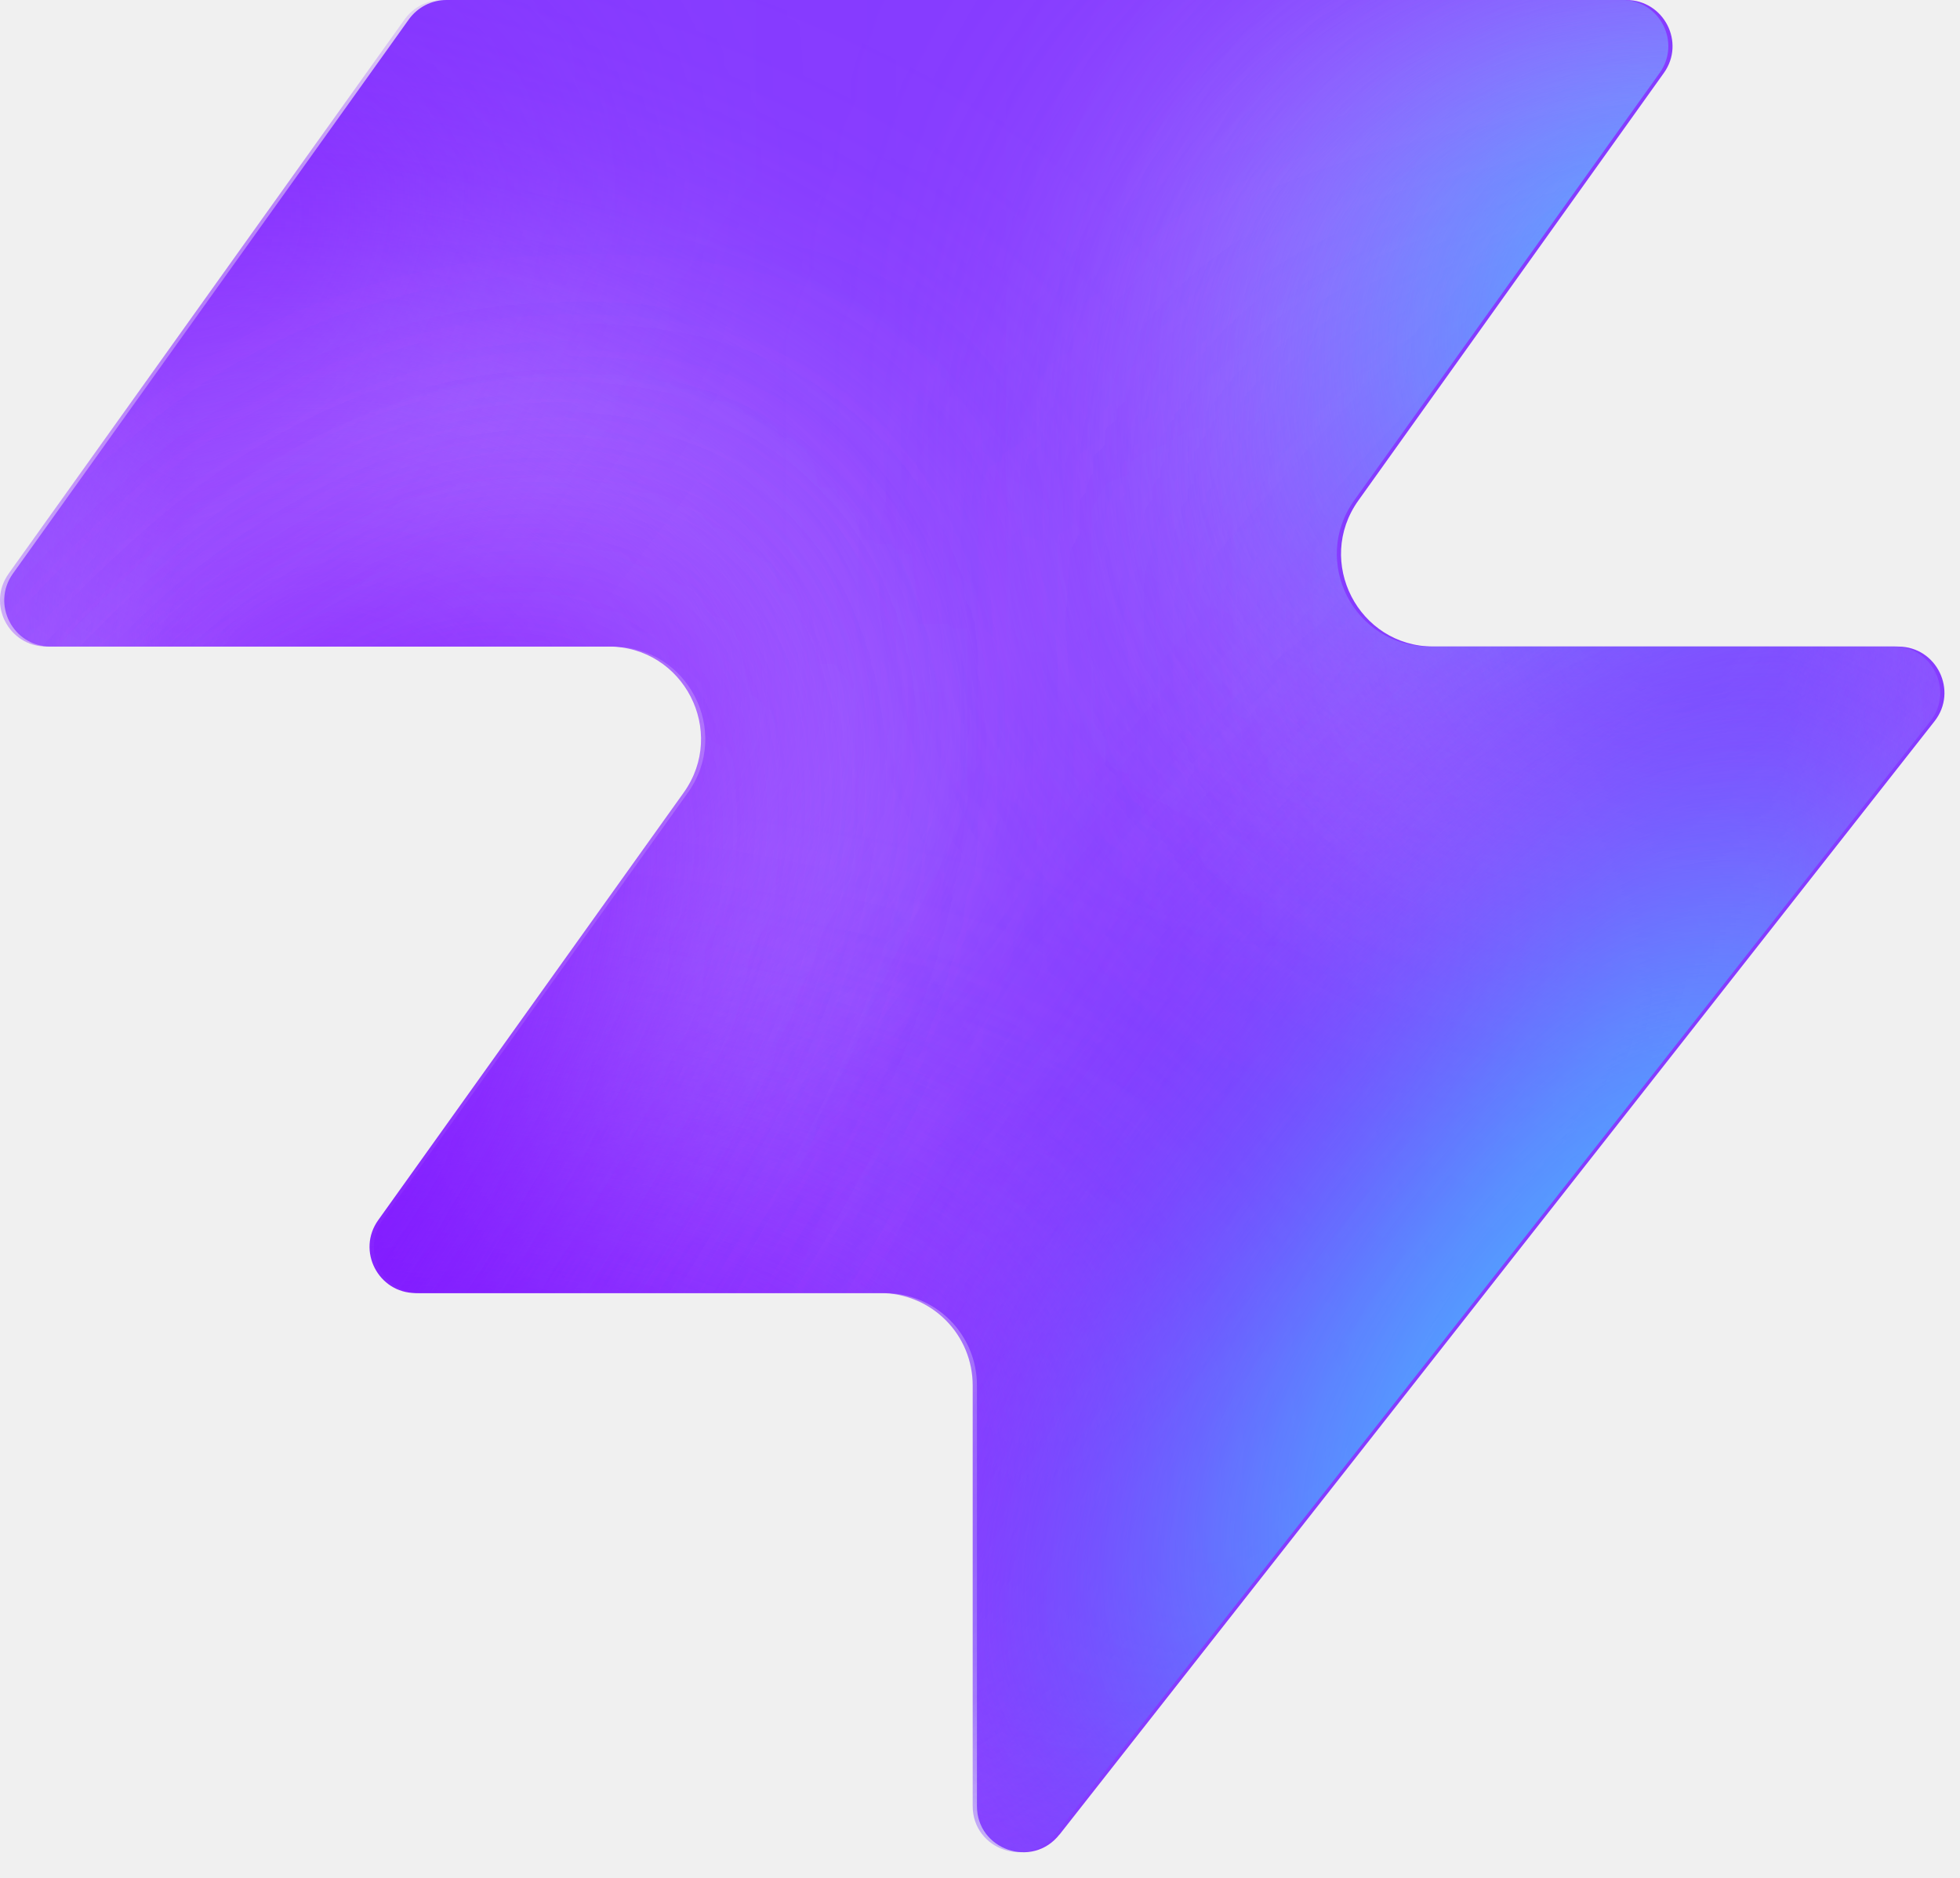
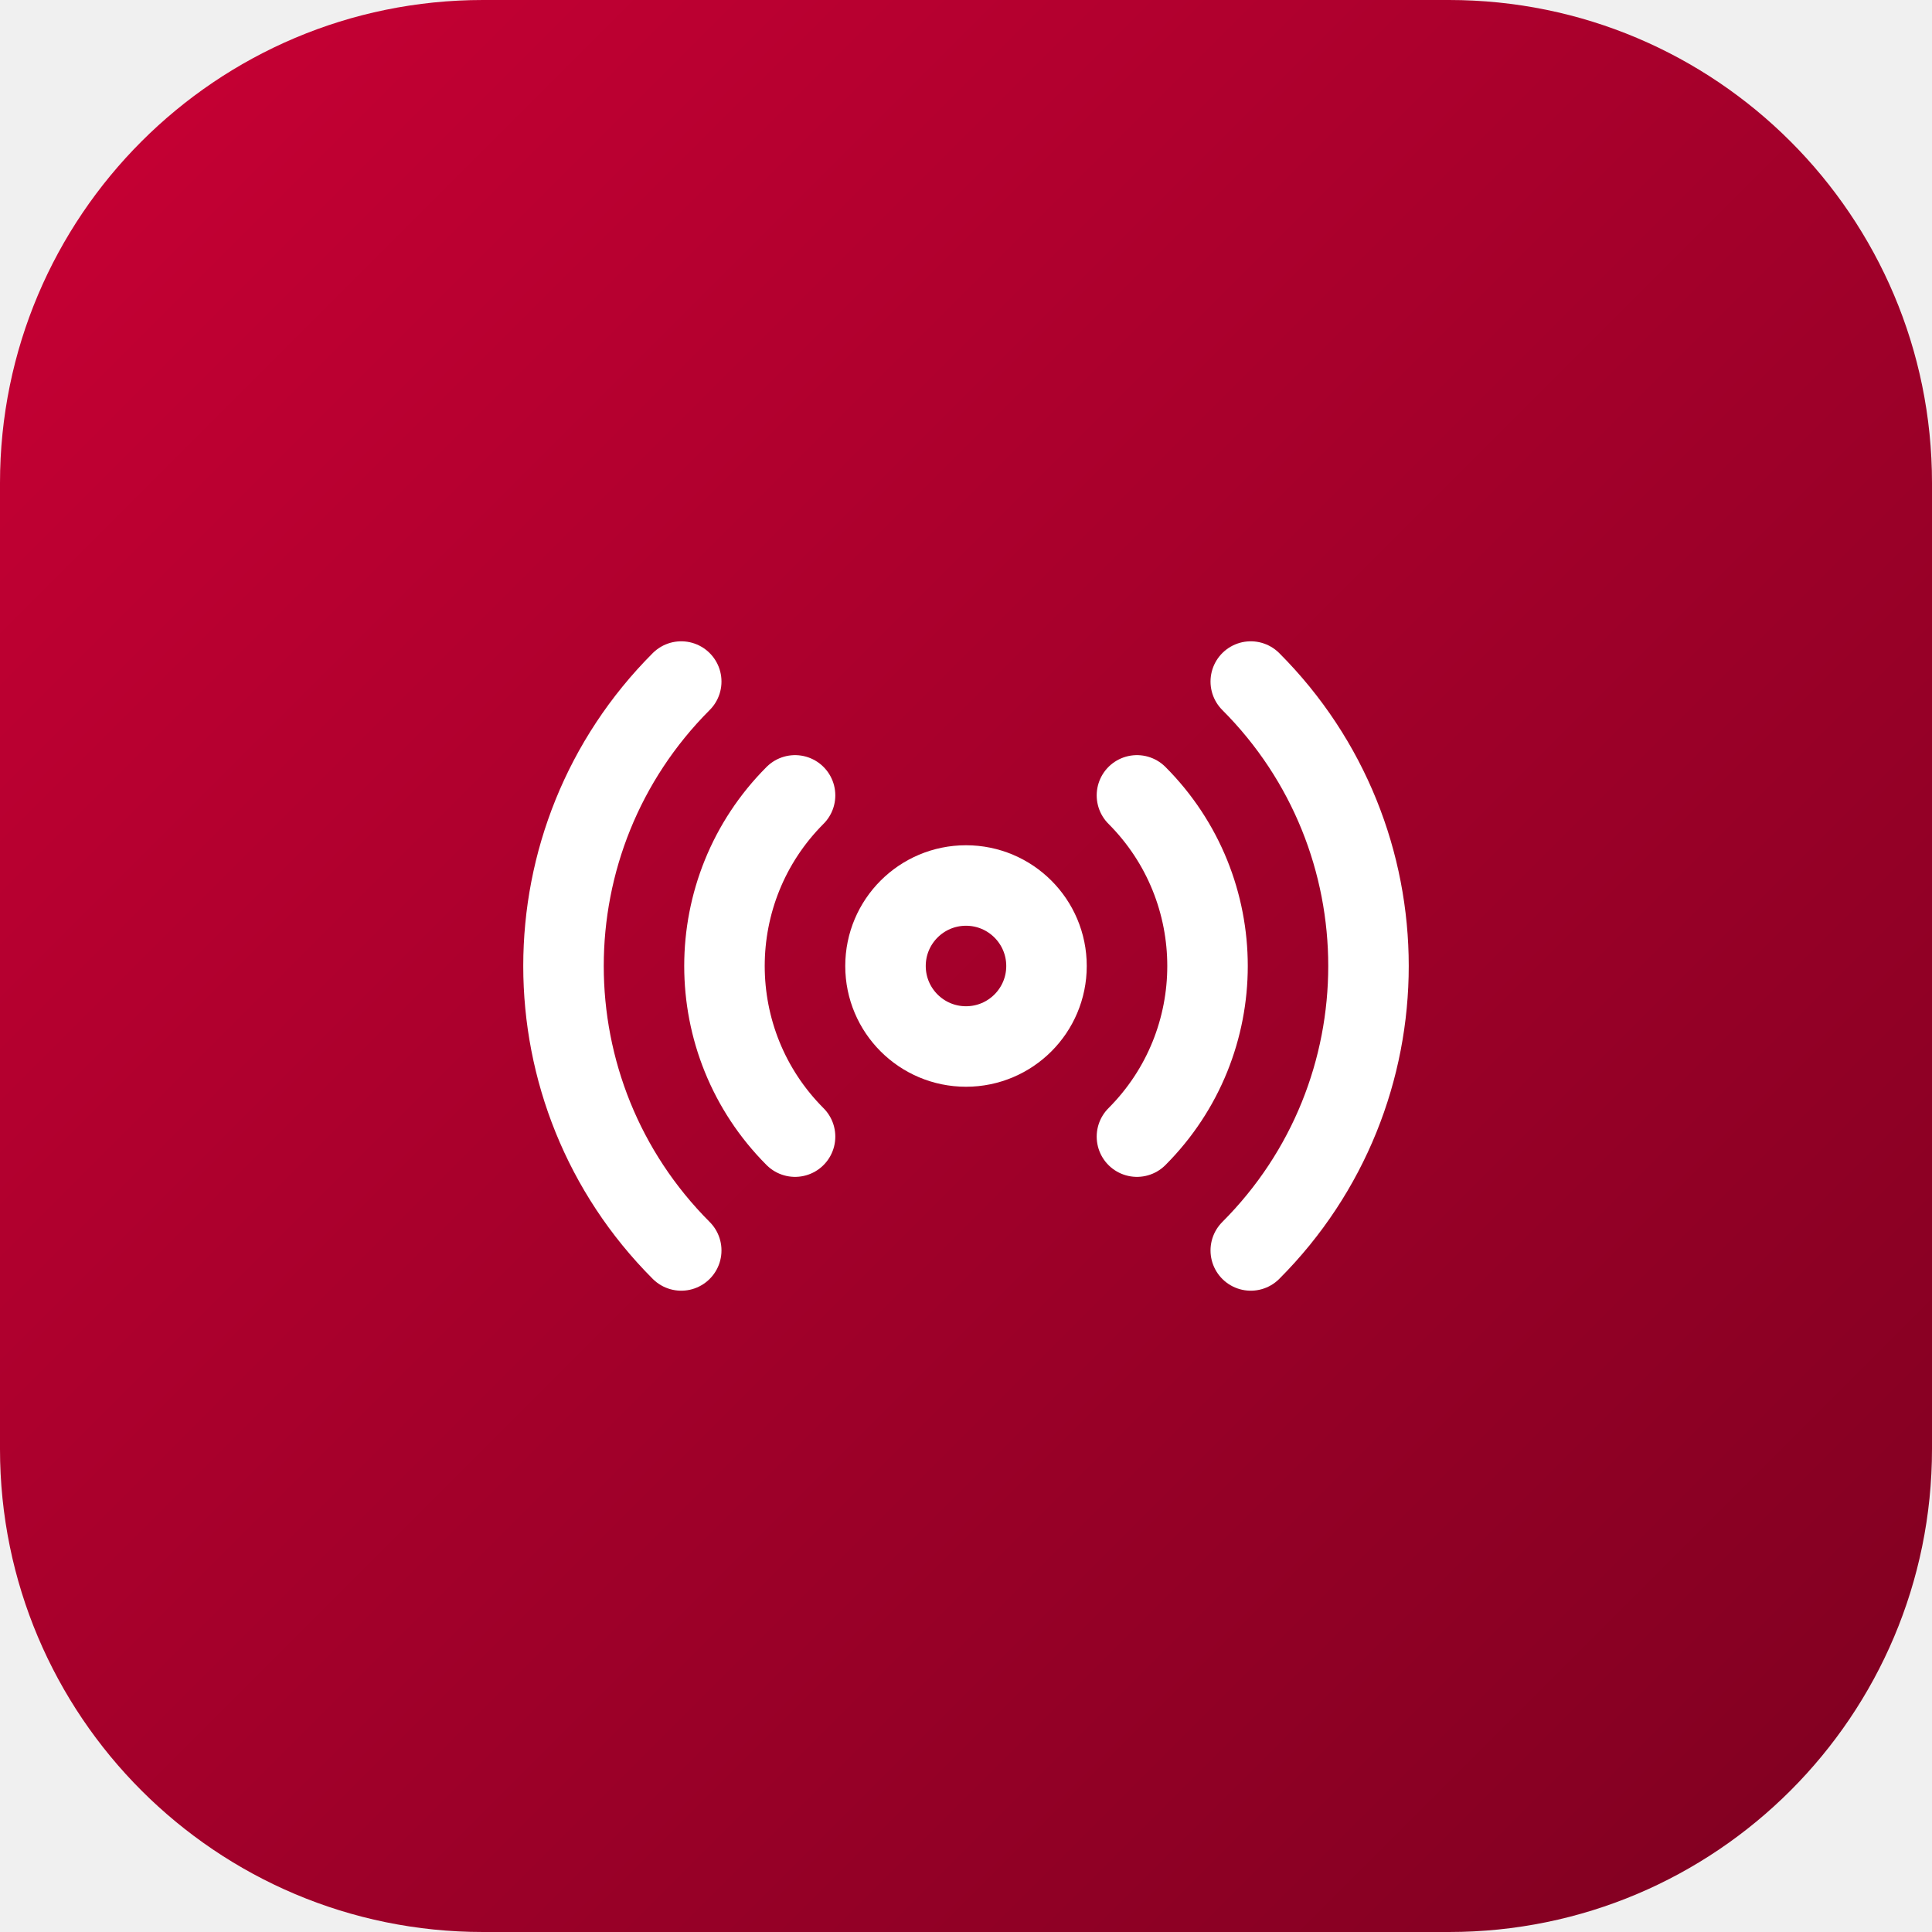
- <svg xmlns="http://www.w3.org/2000/svg" width="48" height="46" fill="none" viewBox="0 0 48 46">
-   <path fill="#863bff" d="M25.946 44.938c-.664.845-2.021.375-2.021-.698V33.937a2.26 2.26 0 0 0-2.262-2.262H10.287c-.92 0-1.456-1.04-.92-1.788l7.48-10.471c1.07-1.497 0-3.578-1.842-3.578H1.237c-.92 0-1.456-1.04-.92-1.788L10.013.474c.214-.297.556-.474.92-.474h28.894c.92 0 1.456 1.04.92 1.788l-7.48 10.471c-1.07 1.498 0 3.579 1.842 3.579h11.377c.943 0 1.473 1.088.89 1.83L25.947 44.94z" style="fill:#863bff;fill:color(display-p3 .525 .23 1);fill-opacity:1" />
-   <mask id="a" width="48" height="46" x="0" y="0" maskUnits="userSpaceOnUse" style="mask-type:alpha">
-     <path fill="#000" d="M25.842 44.938c-.664.844-2.021.375-2.021-.698V33.937a2.26 2.26 0 0 0-2.262-2.262H10.183c-.92 0-1.456-1.04-.92-1.788l7.48-10.471c1.07-1.498 0-3.579-1.842-3.579H1.133c-.92 0-1.456-1.04-.92-1.787L9.91.473c.214-.297.556-.474.92-.474h28.894c.92 0 1.456 1.04.92 1.788l-7.48 10.471c-1.07 1.498 0 3.578 1.842 3.578h11.377c.943 0 1.473 1.088.89 1.832L25.843 44.94z" style="fill:#000;fill-opacity:1" />
-   </mask>
-   <g mask="url(#a)">
-     <g filter="url(#b)">
-       <ellipse cx="5.508" cy="14.704" fill="#ede6ff" rx="5.508" ry="14.704" style="fill:#ede6ff;fill:color(display-p3 .927 .903 1);fill-opacity:1" transform="matrix(.00324 1 1 -.00324 -4.47 31.516)" />
-     </g>
-     <g filter="url(#c)">
-       <ellipse cx="10.399" cy="29.851" fill="#ede6ff" rx="10.399" ry="29.851" style="fill:#ede6ff;fill:color(display-p3 .927 .903 1);fill-opacity:1" transform="matrix(.00324 1 1 -.00324 -39.328 7.883)" />
-     </g>
-     <g filter="url(#d)">
-       <ellipse cx="5.508" cy="30.487" fill="#7e14ff" rx="5.508" ry="30.487" style="fill:#7e14ff;fill:color(display-p3 .492 .077 1);fill-opacity:1" transform="rotate(89.814 -25.913 -14.639)scale(1 -1)" />
-     </g>
-     <g filter="url(#e)">
-       <ellipse cx="5.508" cy="30.599" fill="#7e14ff" rx="5.508" ry="30.599" style="fill:#7e14ff;fill:color(display-p3 .492 .077 1);fill-opacity:1" transform="rotate(89.814 -32.644 -3.334)scale(1 -1)" />
-     </g>
-     <g filter="url(#f)">
-       <ellipse cx="5.508" cy="30.599" fill="#7e14ff" rx="5.508" ry="30.599" style="fill:#7e14ff;fill:color(display-p3 .492 .077 1);fill-opacity:1" transform="matrix(.00324 1 1 -.00324 -34.34 30.47)" />
-     </g>
-     <g filter="url(#g)">
-       <ellipse cx="14.072" cy="22.078" fill="#ede6ff" rx="14.072" ry="22.078" style="fill:#ede6ff;fill:color(display-p3 .927 .903 1);fill-opacity:1" transform="rotate(93.35 24.506 48.493)scale(-1 1)" />
-     </g>
-     <g filter="url(#h)">
-       <ellipse cx="3.47" cy="21.501" fill="#7e14ff" rx="3.47" ry="21.501" style="fill:#7e14ff;fill:color(display-p3 .492 .077 1);fill-opacity:1" transform="rotate(89.009 28.708 47.59)scale(-1 1)" />
-     </g>
-     <g filter="url(#i)">
-       <ellipse cx="3.47" cy="21.501" fill="#7e14ff" rx="3.47" ry="21.501" style="fill:#7e14ff;fill:color(display-p3 .492 .077 1);fill-opacity:1" transform="rotate(89.009 28.708 47.59)scale(-1 1)" />
-     </g>
-     <g filter="url(#j)">
-       <ellipse cx=".387" cy="8.972" fill="#7e14ff" rx="4.407" ry="29.108" style="fill:#7e14ff;fill:color(display-p3 .492 .077 1);fill-opacity:1" transform="rotate(39.51 .387 8.972)" />
-     </g>
-     <g filter="url(#k)">
-       <ellipse cx="47.523" cy="-6.092" fill="#7e14ff" rx="4.407" ry="29.108" style="fill:#7e14ff;fill:color(display-p3 .492 .077 1);fill-opacity:1" transform="rotate(37.892 47.523 -6.092)" />
-     </g>
-     <g filter="url(#l)">
-       <ellipse cx="41.412" cy="6.333" fill="#47bfff" rx="5.971" ry="9.665" style="fill:#47bfff;fill:color(display-p3 .28 .748 1);fill-opacity:1" transform="rotate(37.892 41.412 6.333)" />
-     </g>
-     <g filter="url(#m)">
-       <ellipse cx="-1.879" cy="38.332" fill="#7e14ff" rx="4.407" ry="29.108" style="fill:#7e14ff;fill:color(display-p3 .492 .077 1);fill-opacity:1" transform="rotate(37.892 -1.88 38.332)" />
-     </g>
-     <g filter="url(#n)">
-       <ellipse cx="-1.879" cy="38.332" fill="#7e14ff" rx="4.407" ry="29.108" style="fill:#7e14ff;fill:color(display-p3 .492 .077 1);fill-opacity:1" transform="rotate(37.892 -1.88 38.332)" />
-     </g>
-     <g filter="url(#o)">
-       <ellipse cx="35.651" cy="29.907" fill="#7e14ff" rx="4.407" ry="29.108" style="fill:#7e14ff;fill:color(display-p3 .492 .077 1);fill-opacity:1" transform="rotate(37.892 35.651 29.907)" />
-     </g>
-     <g filter="url(#p)">
-       <ellipse cx="38.418" cy="32.4" fill="#47bfff" rx="5.971" ry="15.297" style="fill:#47bfff;fill:color(display-p3 .28 .748 1);fill-opacity:1" transform="rotate(37.892 38.418 32.4)" />
-     </g>
+ <svg xmlns="http://www.w3.org/2000/svg" width="48" height="48" viewBox="0 0 48 48">
+   <defs>
+     <linearGradient id="accent-gradient" x1="0%" y1="0%" x2="100%" y2="100%">
+       <stop offset="0%" stop-color="#c90035" />
+       <stop offset="100%" stop-color="#7e0020" />
+     </linearGradient>
+   </defs>
+   <rect width="48" height="48" rx="12" fill="url(#accent-gradient)" />
+   <g transform="translate(12, 12)" stroke="#ffffff" stroke-width="2" stroke-linecap="round" stroke-linejoin="round" fill="none">
+     <path d="M16.247 7.761a6 6 0 0 1 0 8.478" />
+     <path d="M19.075 4.933a10 10 0 0 1 0 14.134" />
+     <path d="M4.925 19.067a10 10 0 0 1 0-14.134" />
+     <path d="M7.753 16.239a6 6 0 0 1 0-8.478" />
+     <circle cx="12" cy="12" r="2" />
  </g>
-   <defs>
-     <filter id="b" width="60.045" height="41.654" x="-19.77" y="16.149" color-interpolation-filters="sRGB" filterUnits="userSpaceOnUse">
-       <feFlood flood-opacity="0" result="BackgroundImageFix" />
-       <feBlend in="SourceGraphic" in2="BackgroundImageFix" result="shape" />
-       <feGaussianBlur result="effect1_foregroundBlur_2002_17158" stdDeviation="7.659" />
-     </filter>
-     <filter id="c" width="90.34" height="51.437" x="-54.613" y="-7.533" color-interpolation-filters="sRGB" filterUnits="userSpaceOnUse">
-       <feFlood flood-opacity="0" result="BackgroundImageFix" />
-       <feBlend in="SourceGraphic" in2="BackgroundImageFix" result="shape" />
-       <feGaussianBlur result="effect1_foregroundBlur_2002_17158" stdDeviation="7.659" />
-     </filter>
-     <filter id="d" width="79.355" height="29.4" x="-49.64" y="2.03" color-interpolation-filters="sRGB" filterUnits="userSpaceOnUse">
-       <feFlood flood-opacity="0" result="BackgroundImageFix" />
-       <feBlend in="SourceGraphic" in2="BackgroundImageFix" result="shape" />
-       <feGaussianBlur result="effect1_foregroundBlur_2002_17158" stdDeviation="4.596" />
-     </filter>
-     <filter id="e" width="79.579" height="29.4" x="-45.045" y="20.029" color-interpolation-filters="sRGB" filterUnits="userSpaceOnUse">
-       <feFlood flood-opacity="0" result="BackgroundImageFix" />
-       <feBlend in="SourceGraphic" in2="BackgroundImageFix" result="shape" />
-       <feGaussianBlur result="effect1_foregroundBlur_2002_17158" stdDeviation="4.596" />
-     </filter>
-     <filter id="f" width="79.579" height="29.4" x="-43.513" y="21.178" color-interpolation-filters="sRGB" filterUnits="userSpaceOnUse">
-       <feFlood flood-opacity="0" result="BackgroundImageFix" />
-       <feBlend in="SourceGraphic" in2="BackgroundImageFix" result="shape" />
-       <feGaussianBlur result="effect1_foregroundBlur_2002_17158" stdDeviation="4.596" />
-     </filter>
-     <filter id="g" width="74.749" height="58.852" x="15.756" y="-17.901" color-interpolation-filters="sRGB" filterUnits="userSpaceOnUse">
-       <feFlood flood-opacity="0" result="BackgroundImageFix" />
-       <feBlend in="SourceGraphic" in2="BackgroundImageFix" result="shape" />
-       <feGaussianBlur result="effect1_foregroundBlur_2002_17158" stdDeviation="7.659" />
-     </filter>
-     <filter id="h" width="61.377" height="25.362" x="23.548" y="2.284" color-interpolation-filters="sRGB" filterUnits="userSpaceOnUse">
-       <feFlood flood-opacity="0" result="BackgroundImageFix" />
-       <feBlend in="SourceGraphic" in2="BackgroundImageFix" result="shape" />
-       <feGaussianBlur result="effect1_foregroundBlur_2002_17158" stdDeviation="4.596" />
-     </filter>
-     <filter id="i" width="61.377" height="25.362" x="23.548" y="2.284" color-interpolation-filters="sRGB" filterUnits="userSpaceOnUse">
-       <feFlood flood-opacity="0" result="BackgroundImageFix" />
-       <feBlend in="SourceGraphic" in2="BackgroundImageFix" result="shape" />
-       <feGaussianBlur result="effect1_foregroundBlur_2002_17158" stdDeviation="4.596" />
-     </filter>
-     <filter id="j" width="56.045" height="63.649" x="-27.636" y="-22.853" color-interpolation-filters="sRGB" filterUnits="userSpaceOnUse">
-       <feFlood flood-opacity="0" result="BackgroundImageFix" />
-       <feBlend in="SourceGraphic" in2="BackgroundImageFix" result="shape" />
-       <feGaussianBlur result="effect1_foregroundBlur_2002_17158" stdDeviation="4.596" />
-     </filter>
-     <filter id="k" width="54.814" height="64.646" x="20.116" y="-38.415" color-interpolation-filters="sRGB" filterUnits="userSpaceOnUse">
-       <feFlood flood-opacity="0" result="BackgroundImageFix" />
-       <feBlend in="SourceGraphic" in2="BackgroundImageFix" result="shape" />
-       <feGaussianBlur result="effect1_foregroundBlur_2002_17158" stdDeviation="4.596" />
-     </filter>
-     <filter id="l" width="33.541" height="35.313" x="24.641" y="-11.323" color-interpolation-filters="sRGB" filterUnits="userSpaceOnUse">
-       <feFlood flood-opacity="0" result="BackgroundImageFix" />
-       <feBlend in="SourceGraphic" in2="BackgroundImageFix" result="shape" />
-       <feGaussianBlur result="effect1_foregroundBlur_2002_17158" stdDeviation="4.596" />
-     </filter>
-     <filter id="m" width="54.814" height="64.646" x="-29.286" y="6.009" color-interpolation-filters="sRGB" filterUnits="userSpaceOnUse">
-       <feFlood flood-opacity="0" result="BackgroundImageFix" />
-       <feBlend in="SourceGraphic" in2="BackgroundImageFix" result="shape" />
-       <feGaussianBlur result="effect1_foregroundBlur_2002_17158" stdDeviation="4.596" />
-     </filter>
-     <filter id="n" width="54.814" height="64.646" x="-29.286" y="6.009" color-interpolation-filters="sRGB" filterUnits="userSpaceOnUse">
-       <feFlood flood-opacity="0" result="BackgroundImageFix" />
-       <feBlend in="SourceGraphic" in2="BackgroundImageFix" result="shape" />
-       <feGaussianBlur result="effect1_foregroundBlur_2002_17158" stdDeviation="4.596" />
-     </filter>
-     <filter id="o" width="54.814" height="64.646" x="8.244" y="-2.416" color-interpolation-filters="sRGB" filterUnits="userSpaceOnUse">
-       <feFlood flood-opacity="0" result="BackgroundImageFix" />
-       <feBlend in="SourceGraphic" in2="BackgroundImageFix" result="shape" />
-       <feGaussianBlur result="effect1_foregroundBlur_2002_17158" stdDeviation="4.596" />
-     </filter>
-     <filter id="p" width="39.409" height="43.623" x="18.713" y="10.588" color-interpolation-filters="sRGB" filterUnits="userSpaceOnUse">
-       <feFlood flood-opacity="0" result="BackgroundImageFix" />
-       <feBlend in="SourceGraphic" in2="BackgroundImageFix" result="shape" />
-       <feGaussianBlur result="effect1_foregroundBlur_2002_17158" stdDeviation="4.596" />
-     </filter>
-   </defs>
</svg>
